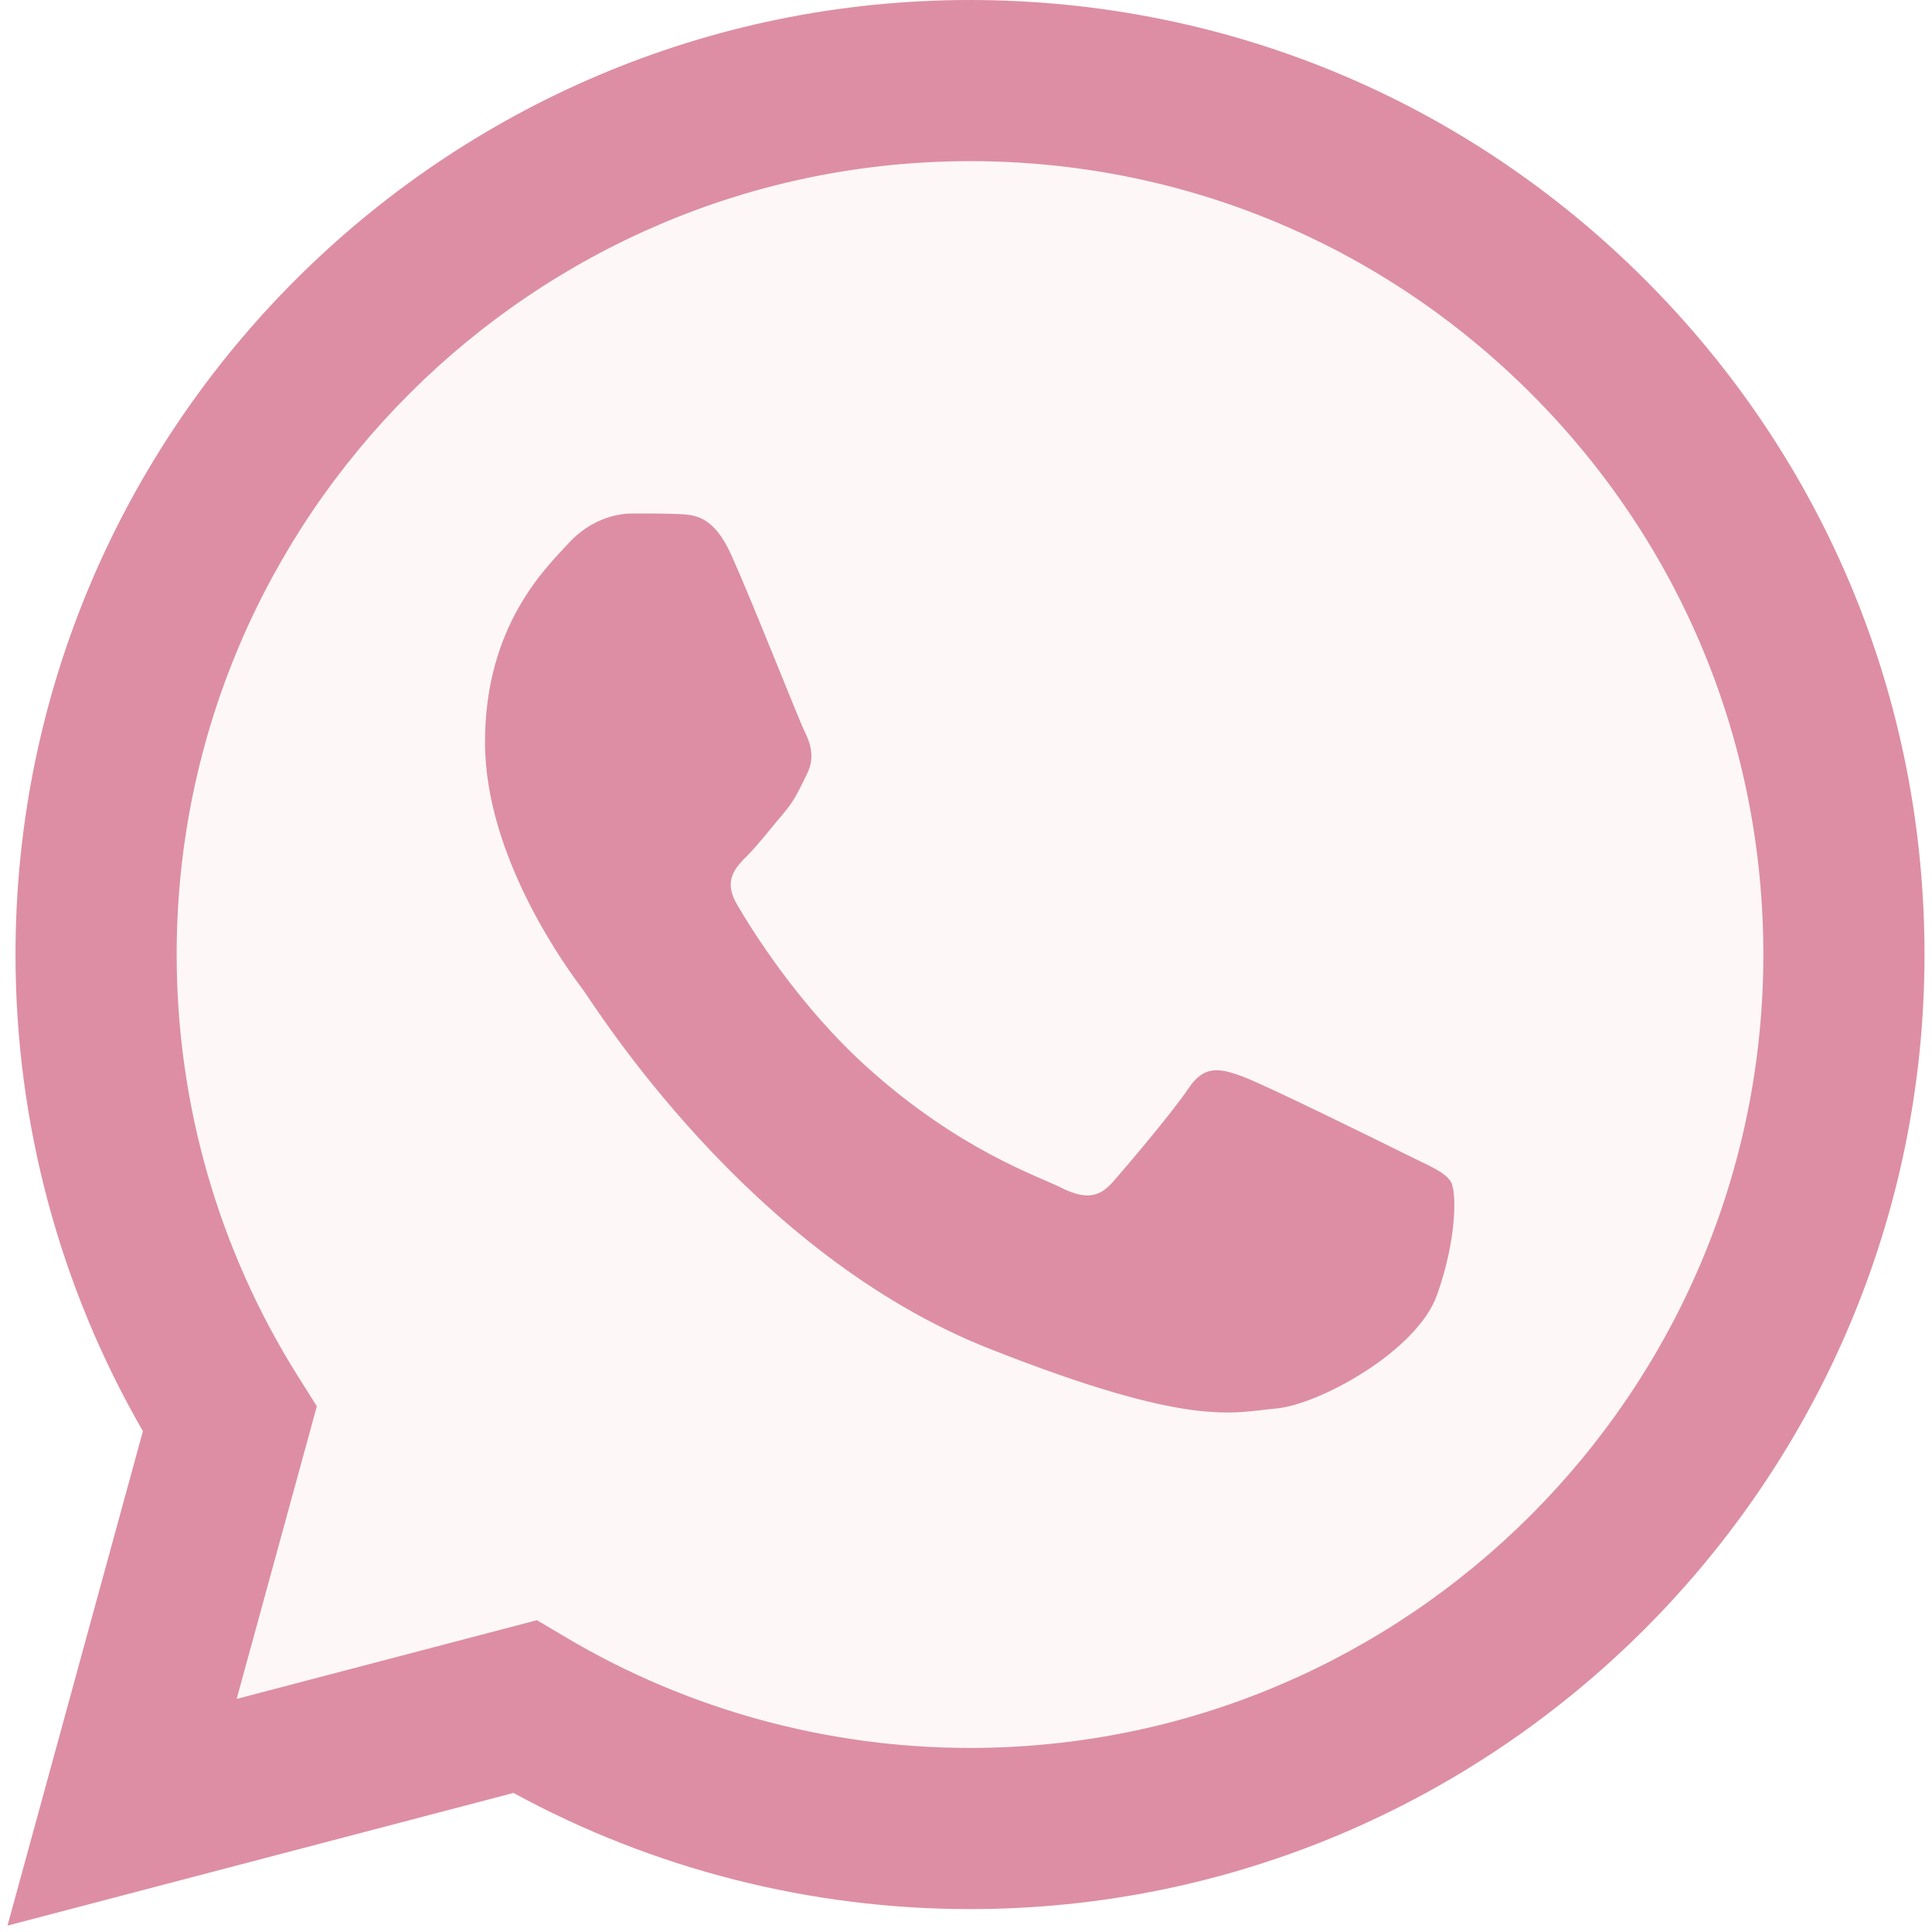
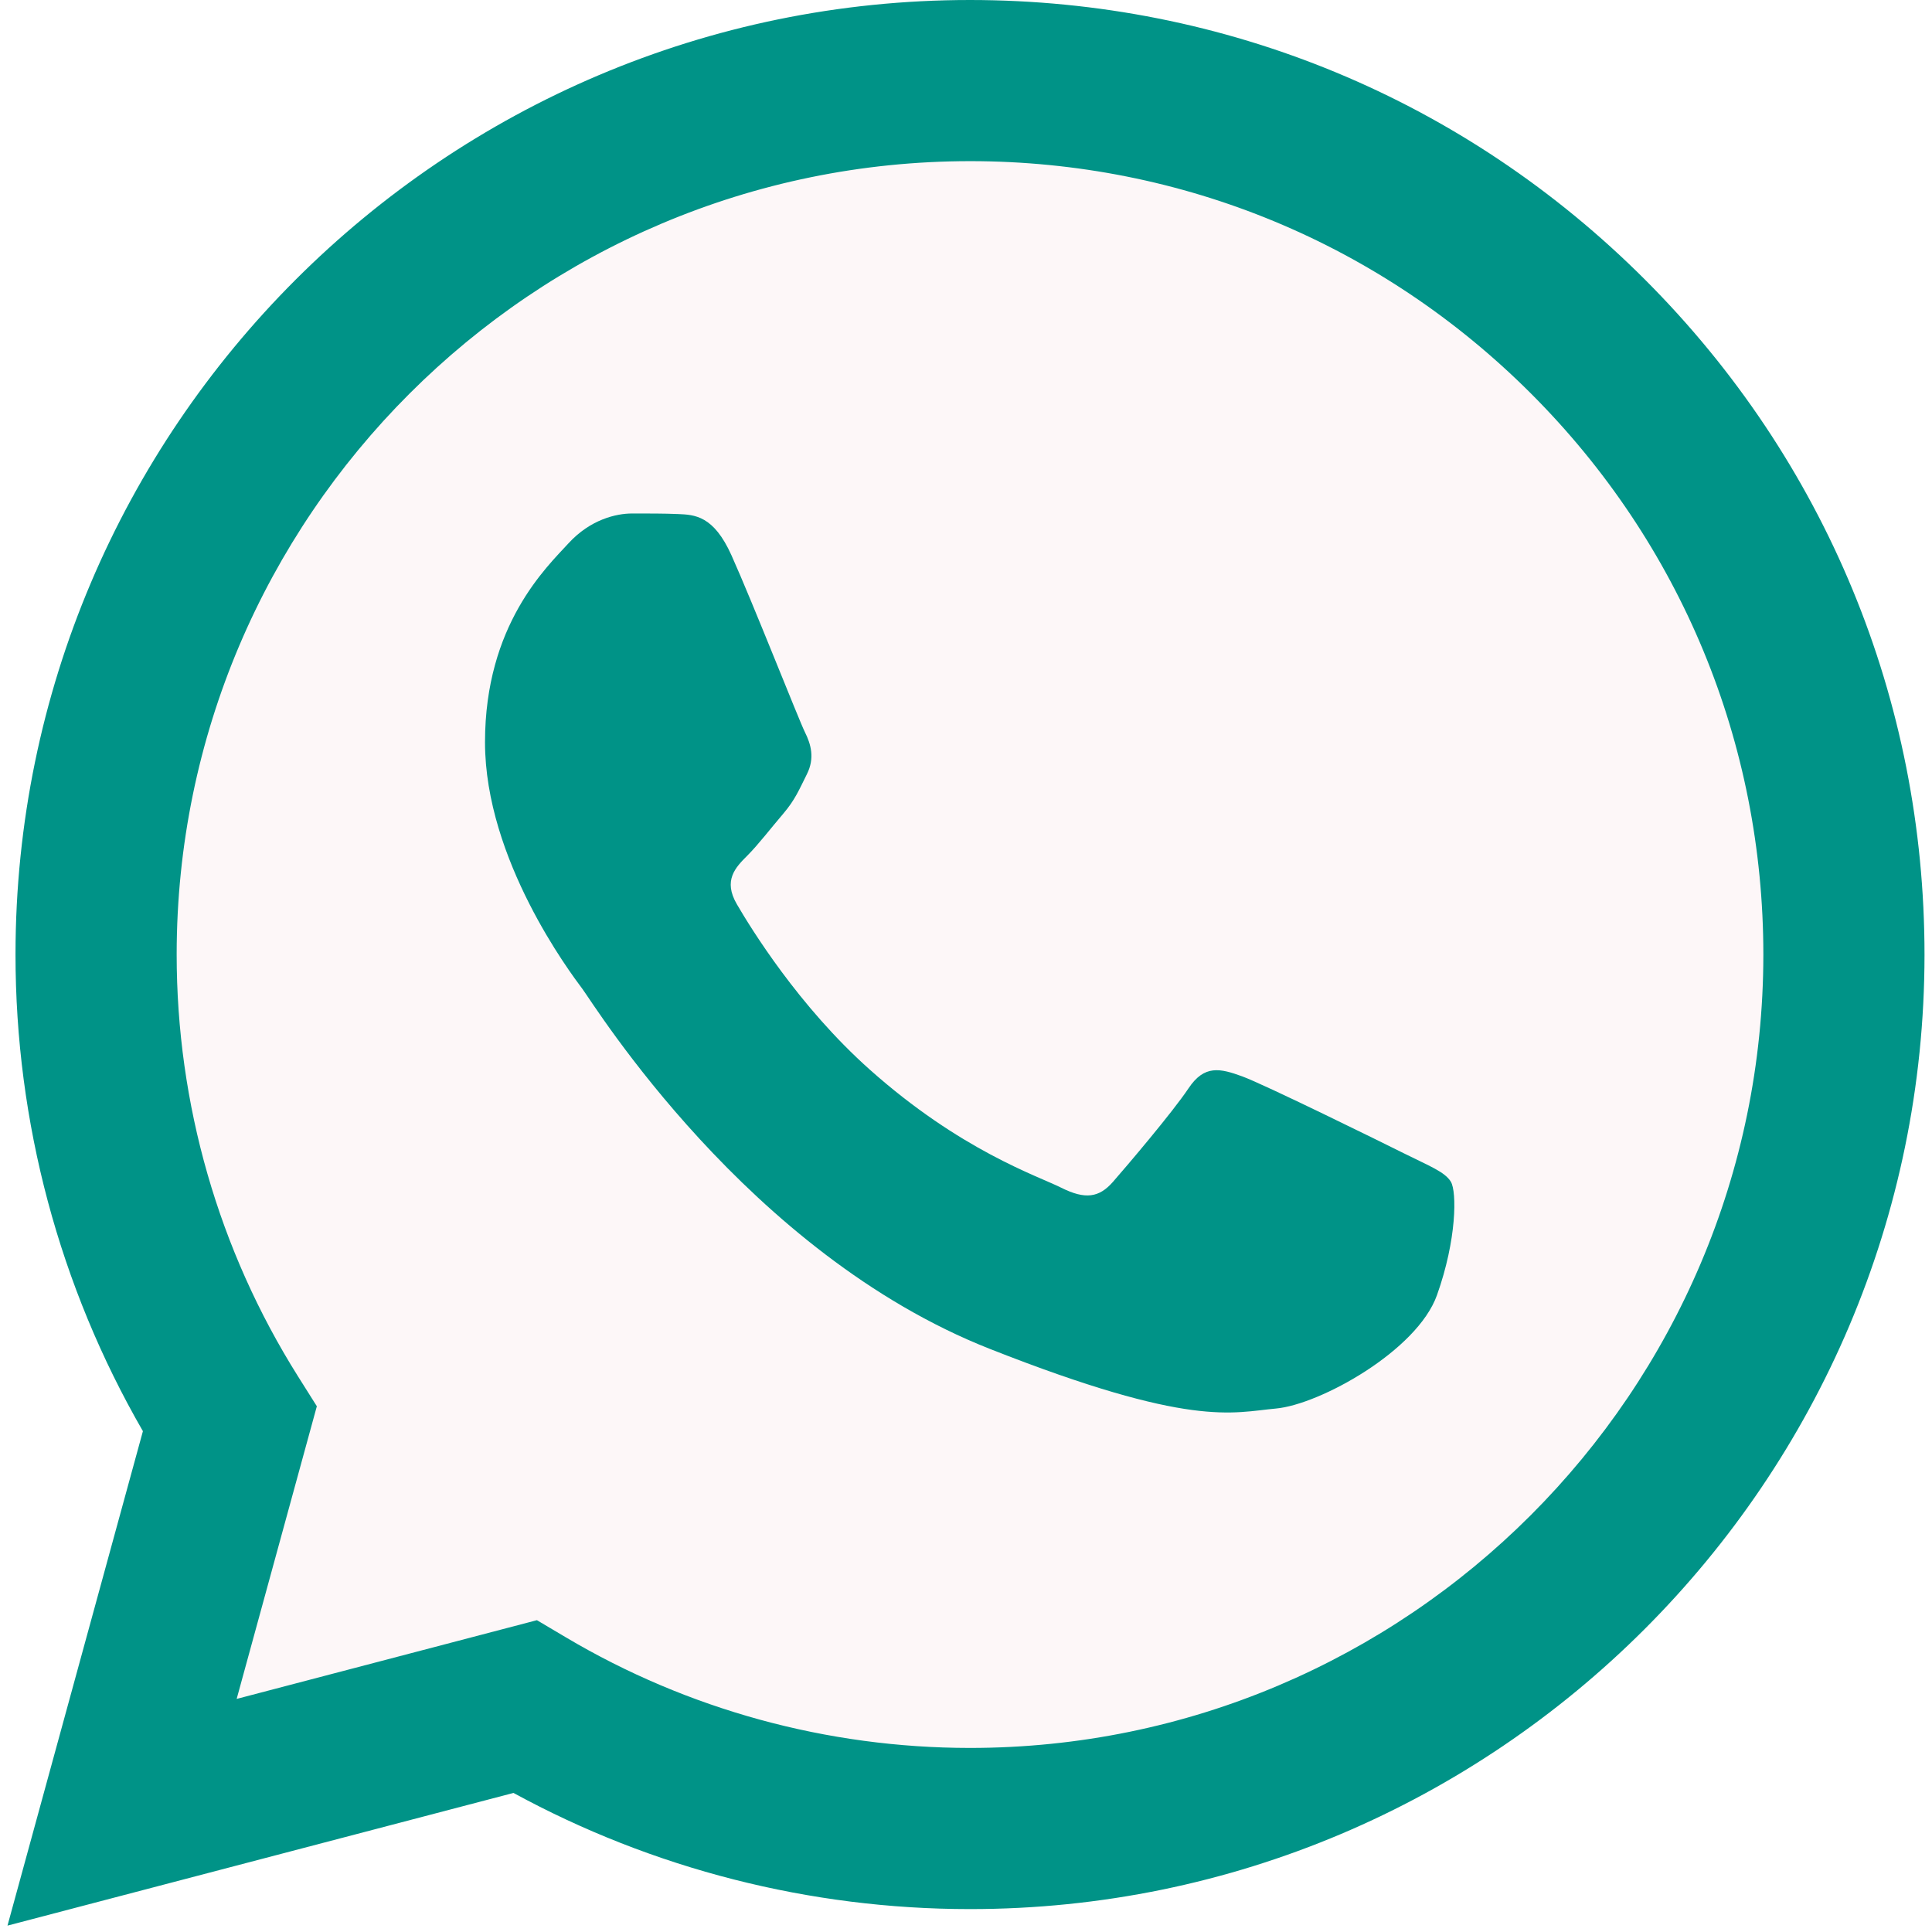
<svg xmlns="http://www.w3.org/2000/svg" width="1em" height="1em" viewBox="0 0 256 258">
  <defs>
    <linearGradient id="logosWhatsappIcon0" x1="50%" x2="50%" y1="100%" y2="0%">
      <stop offset="0%" stop-color="#fdf7f8" />
      <stop offset="100%" stop-color="#fdf7f8" />
    </linearGradient>
    <linearGradient id="logosWhatsappIcon1" x1="50%" x2="50%" y1="100%" y2="0%">
-       <stop offset="0%" stop-color="#dd8ea4" />
-       <stop offset="100%" stop-color="#dd8ea4" />
+       <stop offset="0%" stop-color="#009387" />
+       <stop offset="100%" stop-color="#009387" />
    </linearGradient>
  </defs>
  <path fill="url(#logosWhatsappIcon0)" d="M5.463 127.456c-.006 21.677 5.658 42.843 16.428 61.499L4.433 252.697l65.232-17.104a122.994 122.994 0 0 0 58.8 14.97h.054c67.815 0 123.018-55.183 123.047-123.01c.013-32.867-12.775-63.773-36.009-87.025c-23.23-23.25-54.125-36.061-87.043-36.076c-67.823 0-123.022 55.18-123.05 123.004" />
  <path fill="url(#logosWhatsappIcon1)" d="M1.07 127.416c-.007 22.457 5.86 44.38 17.014 63.704L0 257.147l67.571-17.717c18.618 10.151 39.58 15.503 60.91 15.511h.055c70.248 0 127.434-57.168 127.464-127.423c.012-34.048-13.236-66.065-37.3-90.15C194.633 13.286 162.633.014 128.536 0C58.276 0 1.099 57.16 1.071 127.416m40.24 60.376l-2.523-4.005c-10.606-16.864-16.204-36.352-16.196-56.363C22.614 69.029 70.138 21.52 128.576 21.52c28.3.012 54.896 11.044 74.9 31.06c20.003 20.018 31.01 46.628 31.003 74.93c-.026 58.395-47.551 105.91-105.943 105.91h-.042c-19.013-.01-37.66-5.116-53.922-14.765l-3.87-2.295l-40.098 10.513z" />
-   <path fill="#dd8ea4" d="M96.678 74.148c-2.386-5.303-4.897-5.41-7.166-5.503c-1.858-.08-3.982-.074-6.104-.074c-2.124 0-5.575.799-8.492 3.984c-2.92 3.188-11.148 10.892-11.148 26.561c0 15.67 11.413 30.813 13.004 32.94c1.593 2.123 22.033 35.307 54.405 48.073c26.904 10.609 32.379 8.499 38.218 7.967c5.84-.53 18.844-7.702 21.497-15.139c2.655-7.436 2.655-13.81 1.859-15.142c-.796-1.327-2.92-2.124-6.105-3.716c-3.186-1.593-18.844-9.298-21.763-10.361c-2.92-1.062-5.043-1.592-7.167 1.597c-2.124 3.184-8.223 10.356-10.082 12.48c-1.857 2.129-3.716 2.394-6.9.801c-3.187-1.598-13.444-4.957-25.613-15.806c-9.468-8.442-15.86-18.867-17.718-22.056c-1.858-3.184-.199-4.91 1.398-6.497c1.431-1.427 3.186-3.719 4.78-5.578c1.588-1.86 2.118-3.187 3.18-5.311c1.063-2.126.531-3.986-.264-5.579c-.798-1.593-6.987-17.343-9.819-23.64" />
+   <path fill="#009387" d="M96.678 74.148c-2.386-5.303-4.897-5.41-7.166-5.503c-1.858-.08-3.982-.074-6.104-.074c-2.124 0-5.575.799-8.492 3.984c-2.92 3.188-11.148 10.892-11.148 26.561c0 15.67 11.413 30.813 13.004 32.94c1.593 2.123 22.033 35.307 54.405 48.073c26.904 10.609 32.379 8.499 38.218 7.967c5.84-.53 18.844-7.702 21.497-15.139c2.655-7.436 2.655-13.81 1.859-15.142c-.796-1.327-2.92-2.124-6.105-3.716c-3.186-1.593-18.844-9.298-21.763-10.361c-2.92-1.062-5.043-1.592-7.167 1.597c-2.124 3.184-8.223 10.356-10.082 12.48c-1.857 2.129-3.716 2.394-6.9.801c-3.187-1.598-13.444-4.957-25.613-15.806c-9.468-8.442-15.86-18.867-17.718-22.056c-1.858-3.184-.199-4.91 1.398-6.497c1.431-1.427 3.186-3.719 4.78-5.578c1.588-1.86 2.118-3.187 3.18-5.311c1.063-2.126.531-3.986-.264-5.579c-.798-1.593-6.987-17.343-9.819-23.64" />
</svg>
